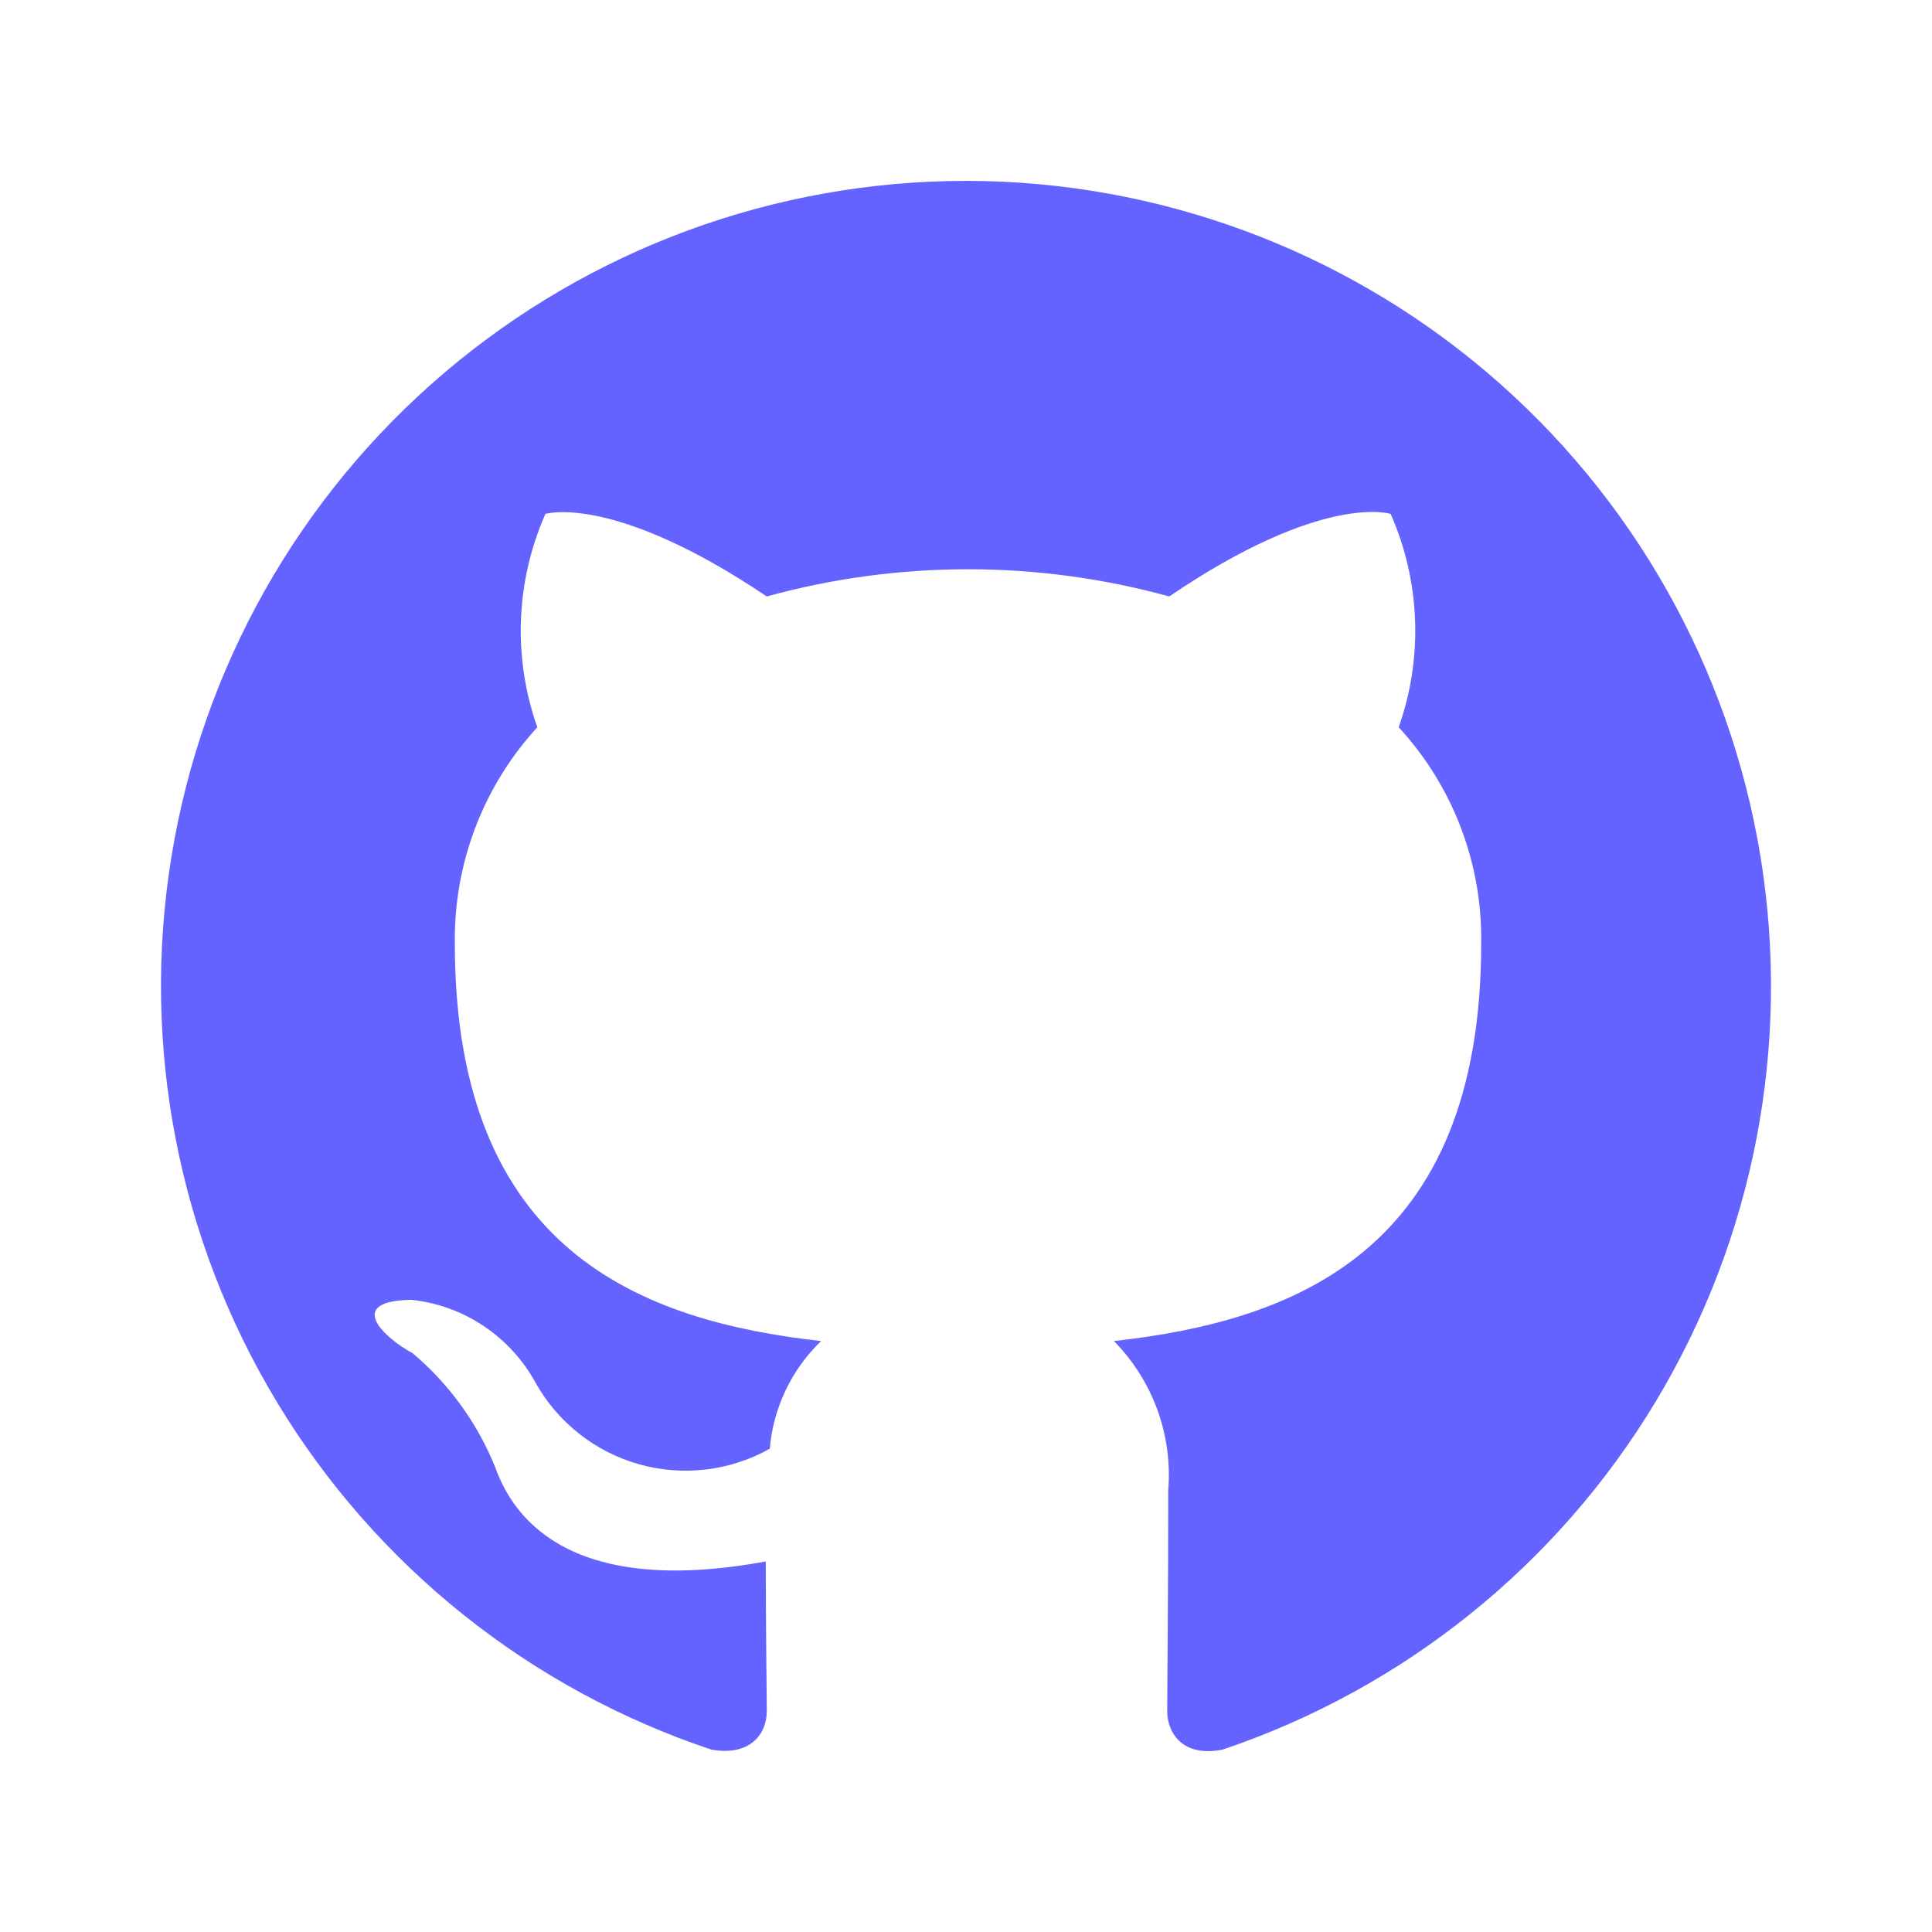
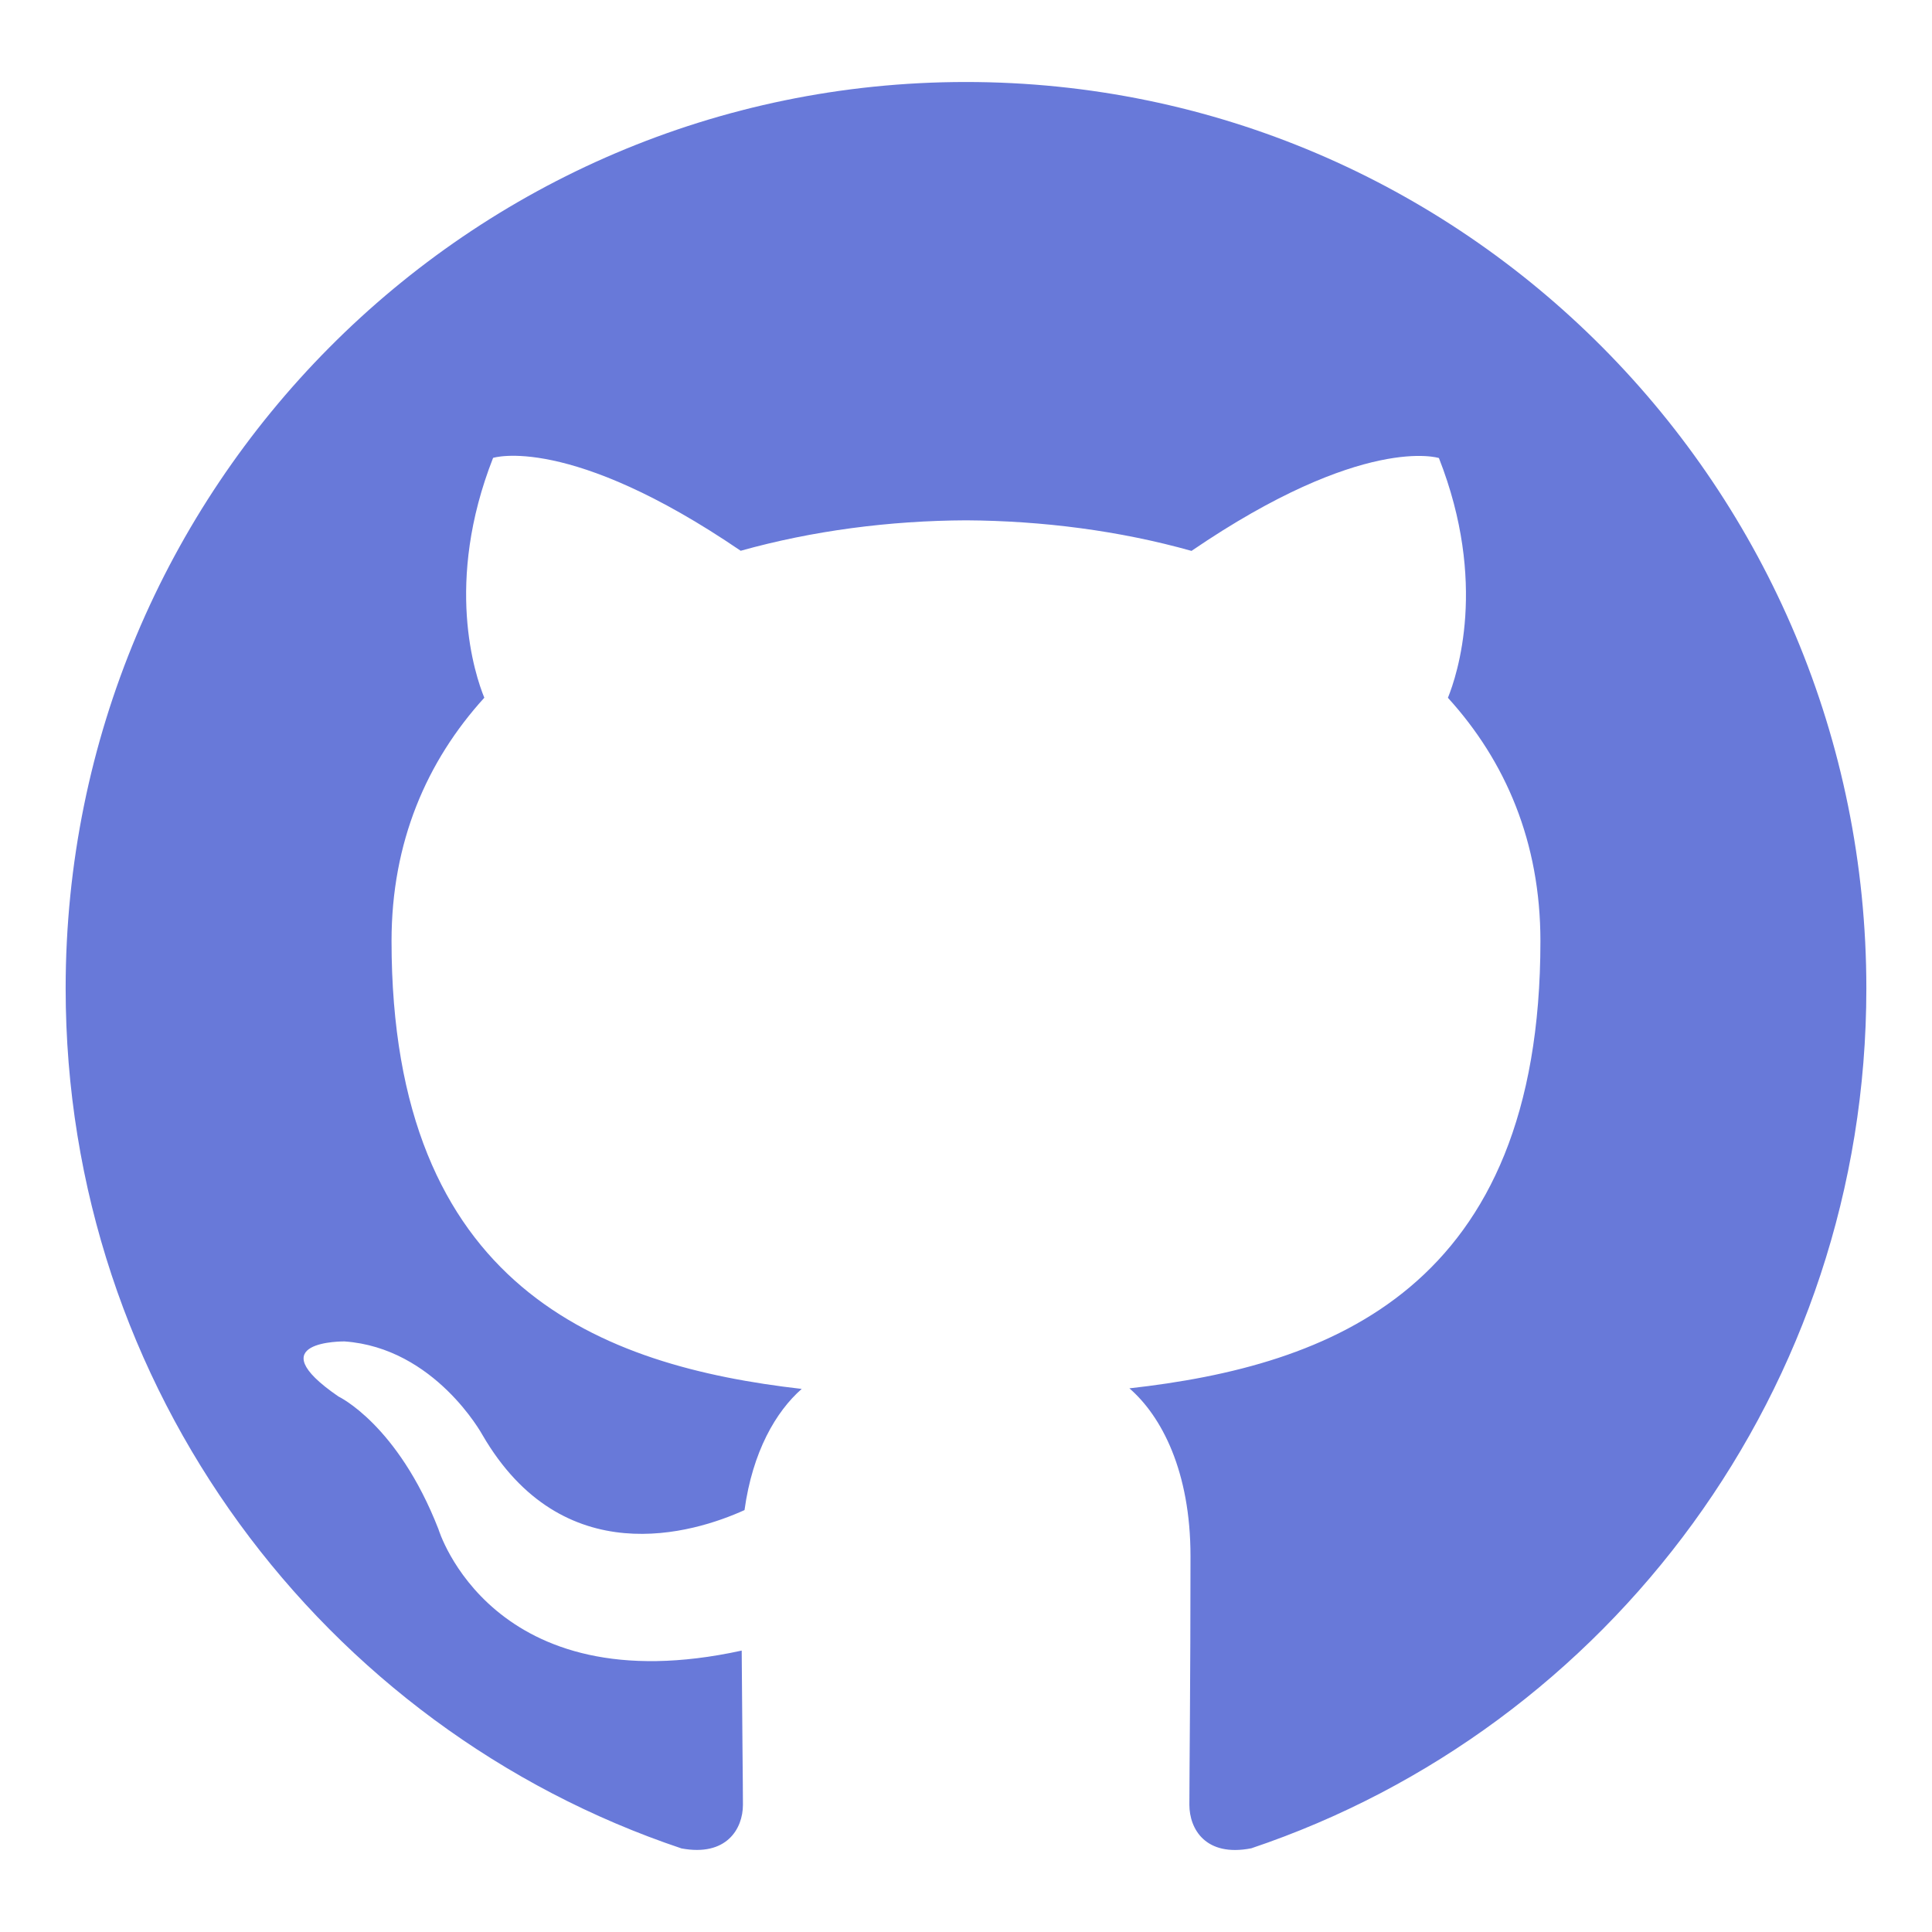
<svg xmlns="http://www.w3.org/2000/svg" width="50" height="50" viewBox="0 0 50 50" fill="none">
-   <path d="M25 4.681C20.053 4.681 15.268 6.441 11.5 9.647C7.732 12.853 5.228 17.294 4.436 22.177C3.643 27.061 4.614 32.066 7.175 36.299C9.735 40.532 13.719 43.715 18.412 45.28C19.453 45.462 19.844 44.837 19.844 44.29C19.844 43.795 19.818 42.155 19.818 40.41C14.583 41.373 13.229 39.134 12.812 37.962C12.35 36.822 11.617 35.812 10.677 35.019C9.948 34.629 8.906 33.665 10.651 33.639C11.317 33.711 11.956 33.943 12.514 34.315C13.071 34.687 13.531 35.187 13.854 35.774C14.139 36.286 14.522 36.737 14.982 37.1C15.441 37.464 15.968 37.733 16.531 37.893C17.095 38.053 17.685 38.099 18.266 38.031C18.848 37.962 19.411 37.779 19.922 37.493C20.012 36.434 20.484 35.444 21.25 34.707C16.615 34.186 11.771 32.389 11.771 24.42C11.742 22.35 12.506 20.346 13.906 18.821C13.269 17.022 13.344 15.047 14.115 13.3C14.115 13.3 15.859 12.754 19.844 15.436C23.253 14.498 26.852 14.498 30.26 15.436C34.245 12.728 35.99 13.3 35.99 13.3C36.76 15.047 36.835 17.022 36.198 18.821C37.603 20.344 38.367 22.349 38.333 24.42C38.333 32.415 33.464 34.186 28.828 34.707C29.325 35.211 29.708 35.816 29.951 36.481C30.194 37.146 30.29 37.855 30.234 38.561C30.234 41.347 30.208 43.587 30.208 44.29C30.208 44.837 30.599 45.488 31.641 45.28C36.325 43.702 40.297 40.511 42.847 36.277C45.396 32.042 46.358 27.039 45.56 22.16C44.762 17.282 42.257 12.846 38.491 9.644C34.724 6.442 29.943 4.683 25 4.681V4.681Z" fill="#6563FF" />
+   <path d="M24.997 2.122C12.132 2.122 1.699 12.624 1.699 25.58C1.699 35.942 8.375 44.732 17.637 47.837C18.802 48.054 19.227 47.329 19.227 46.707C19.227 46.149 19.207 44.674 19.195 42.717C12.714 44.134 11.346 39.572 11.346 39.572C10.288 36.861 8.759 36.141 8.759 36.141C6.641 34.686 8.916 34.716 8.916 34.716C11.255 34.882 12.484 37.133 12.484 37.133C14.564 40.717 17.94 39.683 19.268 39.081C19.477 37.566 20.08 36.532 20.748 35.945C15.575 35.352 10.133 33.34 10.133 24.353C10.133 21.792 11.043 19.698 12.534 18.057C12.292 17.464 11.494 15.078 12.761 11.85C12.761 11.85 14.719 11.22 19.169 14.254C21.027 13.734 23.019 13.475 25.003 13.466C26.98 13.478 28.975 13.734 30.836 14.257C35.284 11.223 37.239 11.854 37.239 11.854C38.508 15.084 37.711 17.467 37.472 18.059C38.966 19.701 39.866 21.795 39.866 24.357C39.866 33.366 34.419 35.349 29.229 35.93C30.065 36.655 30.81 38.085 30.81 40.273C30.81 43.41 30.781 45.939 30.781 46.707C30.781 47.335 31.201 48.065 32.383 47.834C41.631 44.726 48.301 35.939 48.301 25.58C48.301 12.624 37.868 2.122 24.997 2.122Z" fill="#6879D9" />
</svg>
